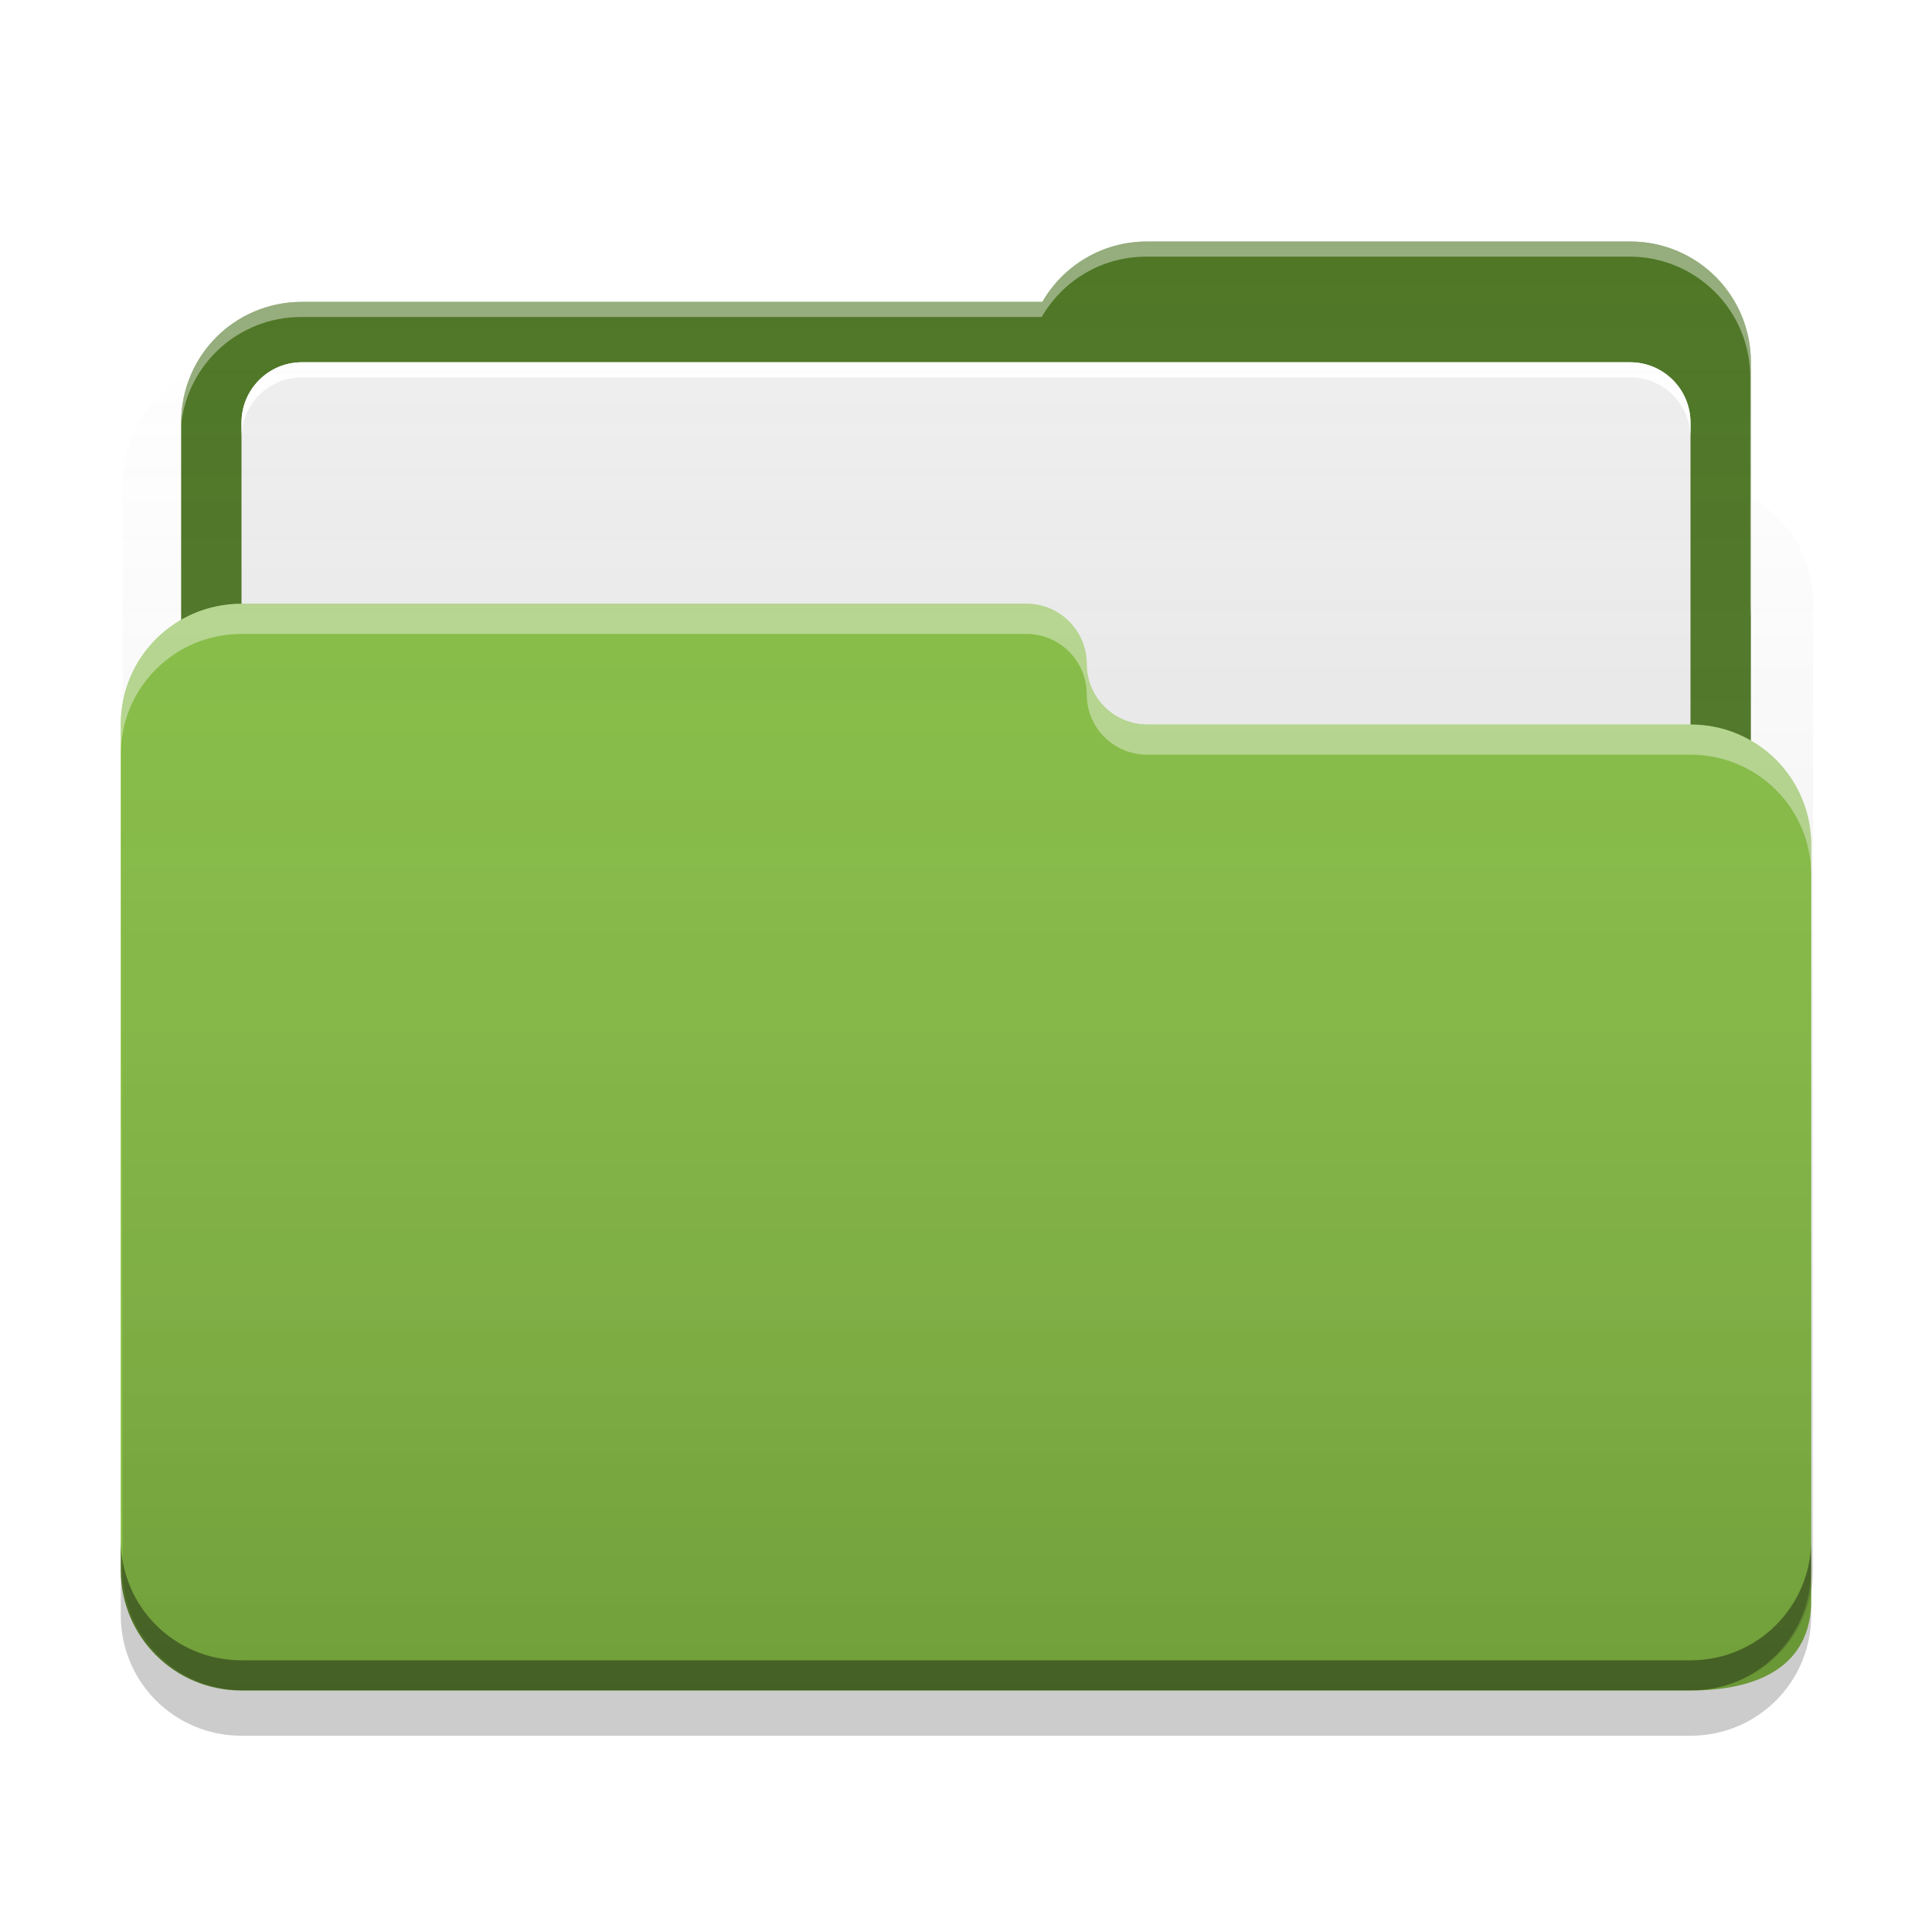
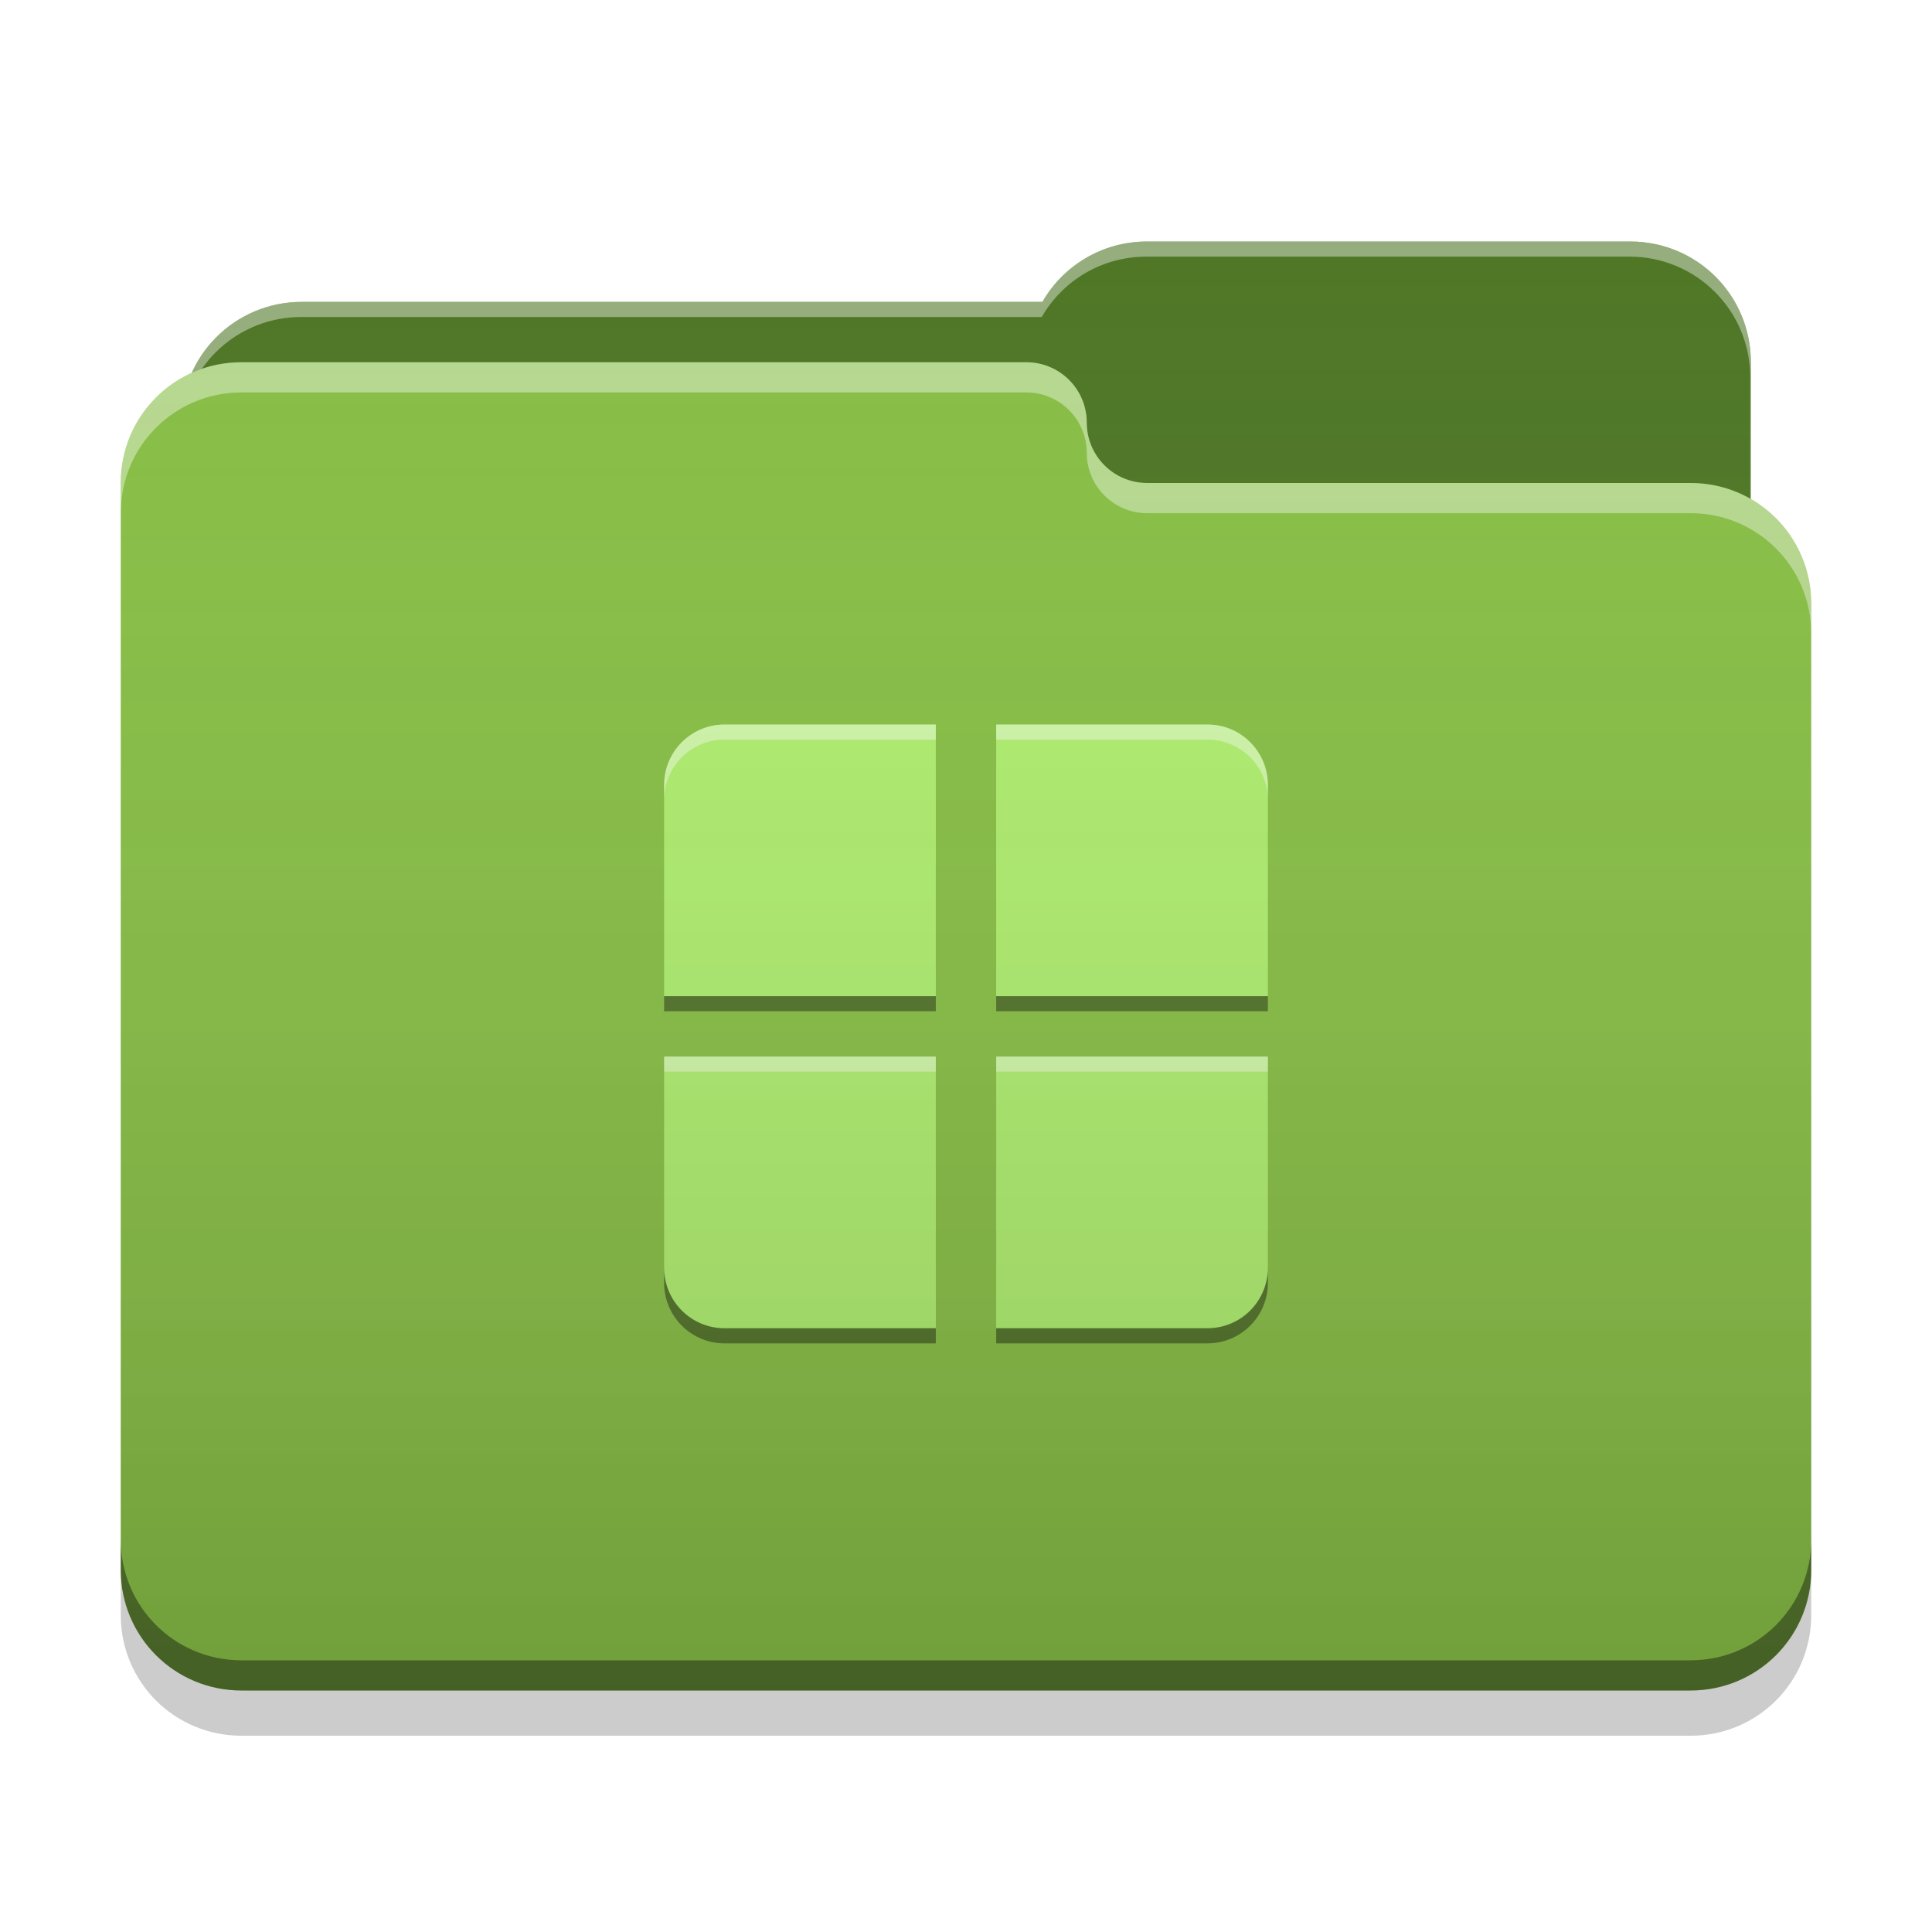
<svg xmlns="http://www.w3.org/2000/svg" width="24" height="24" viewBox="0 0 24 24" version="1.1">
  <defs>
-     <linearGradient id="linear0" gradientUnits="userSpaceOnUse" x1="32" y1="60" x2="32" y2="4" gradientTransform="matrix(0.375,0,0,0.375,0.0234364,-0.0056878)">
+     <linearGradient id="linear0" gradientUnits="userSpaceOnUse" x1="32" y1="60" x2="32" y2="4" gradientTransform="matrix(0.375,0,0,0.375,0,0.000000000000042633)">
      <stop offset="0" style="stop-color:rgb(0%,0%,0%);stop-opacity:0.2;" />
      <stop offset="1" style="stop-color:rgb(100%,100%,100%);stop-opacity:0;" />
    </linearGradient>
  </defs>
  <g id="surface1">
-     <path style=" stroke:none;fill-rule:nonzero;fill:rgb(29.804%,45.882%,13.725%);fill-opacity:1;" d="M 14.25 3 C 13.691 3 13.207 3.301 12.949 3.75 L 3.75 3.75 C 2.918 3.75 2.25 4.418 2.25 5.25 L 2.25 10.5 C 2.25 11.332 2.918 12 3.75 12 L 20.25 12 C 21.082 12 21.75 11.332 21.75 10.5 L 21.75 4.5 C 21.75 3.668 21.082 3 20.25 3 Z M 14.25 3 " />
-     <path style=" stroke:none;fill-rule:nonzero;fill:rgb(93.333%,93.333%,93.333%);fill-opacity:1;" d="M 3.75 4.5 L 20.25 4.5 C 20.664 4.5 21 4.836 21 5.25 L 21 18.75 C 21 19.164 20.664 19.5 20.25 19.5 L 3.75 19.5 C 3.336 19.5 3 19.164 3 18.75 L 3 5.25 C 3 4.836 3.336 4.5 3.75 4.5 Z M 3.75 4.5 " />
+     <path style=" stroke:none;fill-rule:nonzero;fill:rgb(29.804%,45.882%,13.725%);fill-opacity:1;" d="M 14.25 3 C 13.691 3 13.207 3.301 12.949 3.75 L 3.75 3.75 C 2.918 3.75 2.25 4.418 2.25 5.25 L 2.25 7.5 C 2.25 8.332 2.918 9 3.75 9 L 20.25 9 C 21.082 9 21.75 8.332 21.75 7.5 L 21.75 4.5 C 21.75 3.668 21.082 3 20.25 3 Z M 14.25 3 " />
    <path style=" stroke:none;fill-rule:nonzero;fill:rgb(100%,100%,100%);fill-opacity:0.4;" d="M 14.25 3 C 13.691 3 13.207 3.301 12.949 3.75 L 3.75 3.75 C 2.918 3.75 2.25 4.418 2.25 5.25 L 2.25 5.277 C 2.328 4.523 2.965 3.938 3.742 3.938 L 12.941 3.938 C 13.199 3.488 13.684 3.188 14.242 3.188 L 20.242 3.188 C 21.07 3.188 21.742 3.855 21.742 4.688 L 21.742 7.66 C 21.746 7.605 21.75 7.555 21.75 7.5 L 21.75 4.5 C 21.75 3.668 21.082 3 20.25 3 Z M 14.25 3 " />
-     <path style=" stroke:none;fill-rule:nonzero;fill:rgb(52.549%,74.51%,26.275%);fill-opacity:1;" d="M 3 7.5 C 2.168 7.5 1.5 8.168 1.5 9 L 1.5 19.5 C 1.5 20.332 2.168 21 3 21 L 21 21 C 21.832 21 22.5 20.707 22.5 19.875 L 22.5 10.5 C 22.5 9.668 21.832 9 21 9 L 14.27 9 C 14.262 9 14.258 9 14.25 9 C 13.836 9 13.5 8.664 13.5 8.25 C 13.5 7.836 13.164 7.5 12.75 7.5 Z M 3 7.5 " />
-     <path style=" stroke:none;fill-rule:nonzero;fill:rgb(100%,100%,100%);fill-opacity:0.4;" d="M 3 7.5 C 2.168 7.5 1.5 8.168 1.5 9 L 1.5 9.375 C 1.5 8.543 2.168 7.875 3 7.875 L 12.75 7.875 C 13.164 7.875 13.5 8.211 13.5 8.625 C 13.5 9.043 13.836 9.375 14.25 9.375 C 14.258 9.375 14.262 9.375 14.27 9.375 L 21 9.375 C 21.832 9.375 22.5 10.043 22.5 10.875 L 22.5 10.5 C 22.5 9.668 21.832 9 21 9 L 14.27 9 C 14.262 9 14.258 9 14.25 9 C 13.836 9 13.5 8.668 13.5 8.25 C 13.5 7.836 13.164 7.5 12.75 7.5 Z M 3 7.5 " />
+     <path style=" stroke:none;fill-rule:nonzero;fill:rgb(52.549%,74.51%,26.275%);fill-opacity:1;" d="M 3 4.5 C 2.168 4.5 1.5 5.168 1.5 6 L 1.5 19.5 C 1.5 20.332 2.168 21 3 21 L 21 21 C 21.832 21 22.5 20.332 22.5 19.5 L 22.5 7.5 C 22.5 6.668 21.832 6 21 6 L 14.27 6 C 14.262 6 14.258 6 14.25 6 C 13.836 6 13.5 5.664 13.5 5.25 C 13.5 4.836 13.164 4.5 12.75 4.5 Z M 3 4.5 " />
+     <path style=" stroke:none;fill-rule:nonzero;fill:rgb(100%,100%,100%);fill-opacity:0.4;" d="M 3 4.5 C 2.168 4.5 1.5 5.168 1.5 6 L 1.5 6.375 C 1.5 5.543 2.168 4.875 3 4.875 L 12.75 4.875 C 13.164 4.875 13.5 5.211 13.5 5.625 C 13.5 6.039 13.836 6.375 14.25 6.375 C 14.258 6.375 14.262 6.375 14.27 6.375 L 21 6.375 C 21.832 6.375 22.5 7.043 22.5 7.875 L 22.5 7.5 C 22.5 6.668 21.832 6 21 6 L 14.27 6 C 14.262 6 14.258 6 14.25 6 C 13.836 6 13.5 5.664 13.5 5.25 C 13.5 4.836 13.164 4.5 12.75 4.5 Z M 3 4.5 " />
    <path style=" stroke:none;fill-rule:nonzero;fill:rgb(0%,0%,0%);fill-opacity:0.4;" d="M 1.5 19.125 L 1.5 19.5 C 1.5 20.332 2.168 21 3 21 L 21 21 C 21.832 21 22.5 20.332 22.5 19.5 L 22.5 19.125 C 22.5 19.957 21.832 20.625 21 20.625 L 3 20.625 C 2.168 20.625 1.5 19.957 1.5 19.125 Z M 1.5 19.125 " />
    <path style=" stroke:none;fill-rule:nonzero;fill:rgb(0%,0%,0%);fill-opacity:0.2;" d="M 1.5 19.5 L 1.5 20.062 C 1.5 20.895 2.168 21.562 3 21.562 L 21 21.562 C 21.832 21.562 22.5 20.895 22.5 20.062 L 22.5 19.5 C 22.5 20.332 21.832 21 21 21 L 3 21 C 2.168 21 1.5 20.332 1.5 19.5 Z M 1.5 19.5 " />
-     <path style=" stroke:none;fill-rule:nonzero;fill:rgb(100%,100%,100%);fill-opacity:1;" d="M 3.75 4.5 C 3.336 4.5 3 4.836 3 5.25 L 3 5.438 C 3 5.023 3.336 4.688 3.75 4.688 L 20.25 4.688 C 20.664 4.688 21 5.023 21 5.438 L 21 5.25 C 21 4.836 20.664 4.5 20.25 4.5 Z M 3.75 4.5 " />
-     <path style=" stroke:none;fill-rule:nonzero;fill:url(#linear0);" d="M 14.273 2.996 C 13.715 2.996 13.23 3.297 12.973 3.746 L 3.773 3.746 C 3.164 3.746 2.641 4.105 2.406 4.625 C 1.883 4.859 1.523 5.383 1.523 5.996 L 1.523 19.496 C 1.523 20.324 2.191 20.996 3.023 20.996 L 21.023 20.996 C 21.855 20.996 22.523 20.324 22.523 19.496 L 22.523 7.496 C 22.523 6.938 22.223 6.453 21.773 6.195 L 21.773 4.496 C 21.773 3.664 21.105 2.996 20.273 2.996 Z M 14.273 2.996 " />
+     <path style=" stroke:none;fill-rule:nonzero;fill:rgb(68.235%,93.333%,42.745%);fill-opacity:1;" d="M 9 9 C 8.586 9 8.25 9.336 8.25 9.75 L 8.25 12.375 L 11.625 12.375 L 11.625 9 Z M 12.375 9 L 12.375 12.375 L 15.75 12.375 L 15.75 9.75 C 15.75 9.336 15.414 9 15 9 Z M 8.25 13.125 L 8.25 15.75 C 8.25 16.164 8.586 16.5 9 16.5 L 11.625 16.5 L 11.625 13.125 Z M 12.375 13.125 L 12.375 16.5 L 15 16.5 C 15.414 16.5 15.75 16.164 15.75 15.75 L 15.75 13.125 Z M 12.375 13.125 " />
+     <path style=" stroke:none;fill-rule:nonzero;fill:rgb(100%,100%,100%);fill-opacity:0.4;" d="M 9 9 C 8.586 9 8.25 9.336 8.25 9.75 L 8.25 9.938 C 8.25 9.523 8.586 9.188 9 9.188 L 11.625 9.188 L 11.625 9 Z M 12.375 9 L 12.375 9.188 L 15 9.188 C 15.414 9.188 15.75 9.523 15.75 9.938 L 15.75 9.75 C 15.75 9.336 15.414 9 15 9 Z M 8.25 13.125 L 8.25 13.312 L 11.625 13.312 L 11.625 13.125 Z M 12.375 13.125 L 12.375 13.312 L 15.75 13.312 L 15.75 13.125 Z M 12.375 13.125 " />
+     <path style=" stroke:none;fill-rule:nonzero;fill:rgb(0%,0%,0%);fill-opacity:0.4;" d="M 9 16.688 C 8.586 16.688 8.25 16.352 8.25 15.938 L 8.25 15.75 C 8.25 16.164 8.586 16.5 9 16.5 L 11.625 16.5 L 11.625 16.688 Z M 12.375 16.688 L 12.375 16.5 L 15 16.5 C 15.414 16.5 15.75 16.164 15.75 15.75 L 15.75 15.938 C 15.75 16.352 15.414 16.688 15 16.688 Z M 8.25 12.562 L 8.25 12.375 L 11.625 12.375 L 11.625 12.562 Z M 12.375 12.562 L 12.375 12.375 L 15.75 12.375 L 15.75 12.562 Z M 12.375 12.562 " />
+     <path style=" stroke:none;fill-rule:nonzero;fill:url(#linear0);" d="M 14.25 3 C 13.691 3 13.207 3.301 12.949 3.75 L 3.75 3.75 C 3.141 3.75 2.617 4.109 2.383 4.633 C 1.859 4.867 1.5 5.391 1.5 6 L 1.5 19.5 C 1.5 20.332 2.168 21 3 21 L 21 21 C 21.832 21 22.5 20.332 22.5 19.5 L 22.5 7.5 C 22.5 6.941 22.199 6.461 21.75 6.199 L 21.75 4.5 C 21.75 3.668 21.082 3 20.25 3 Z M 14.25 3 " />
  </g>
</svg>
